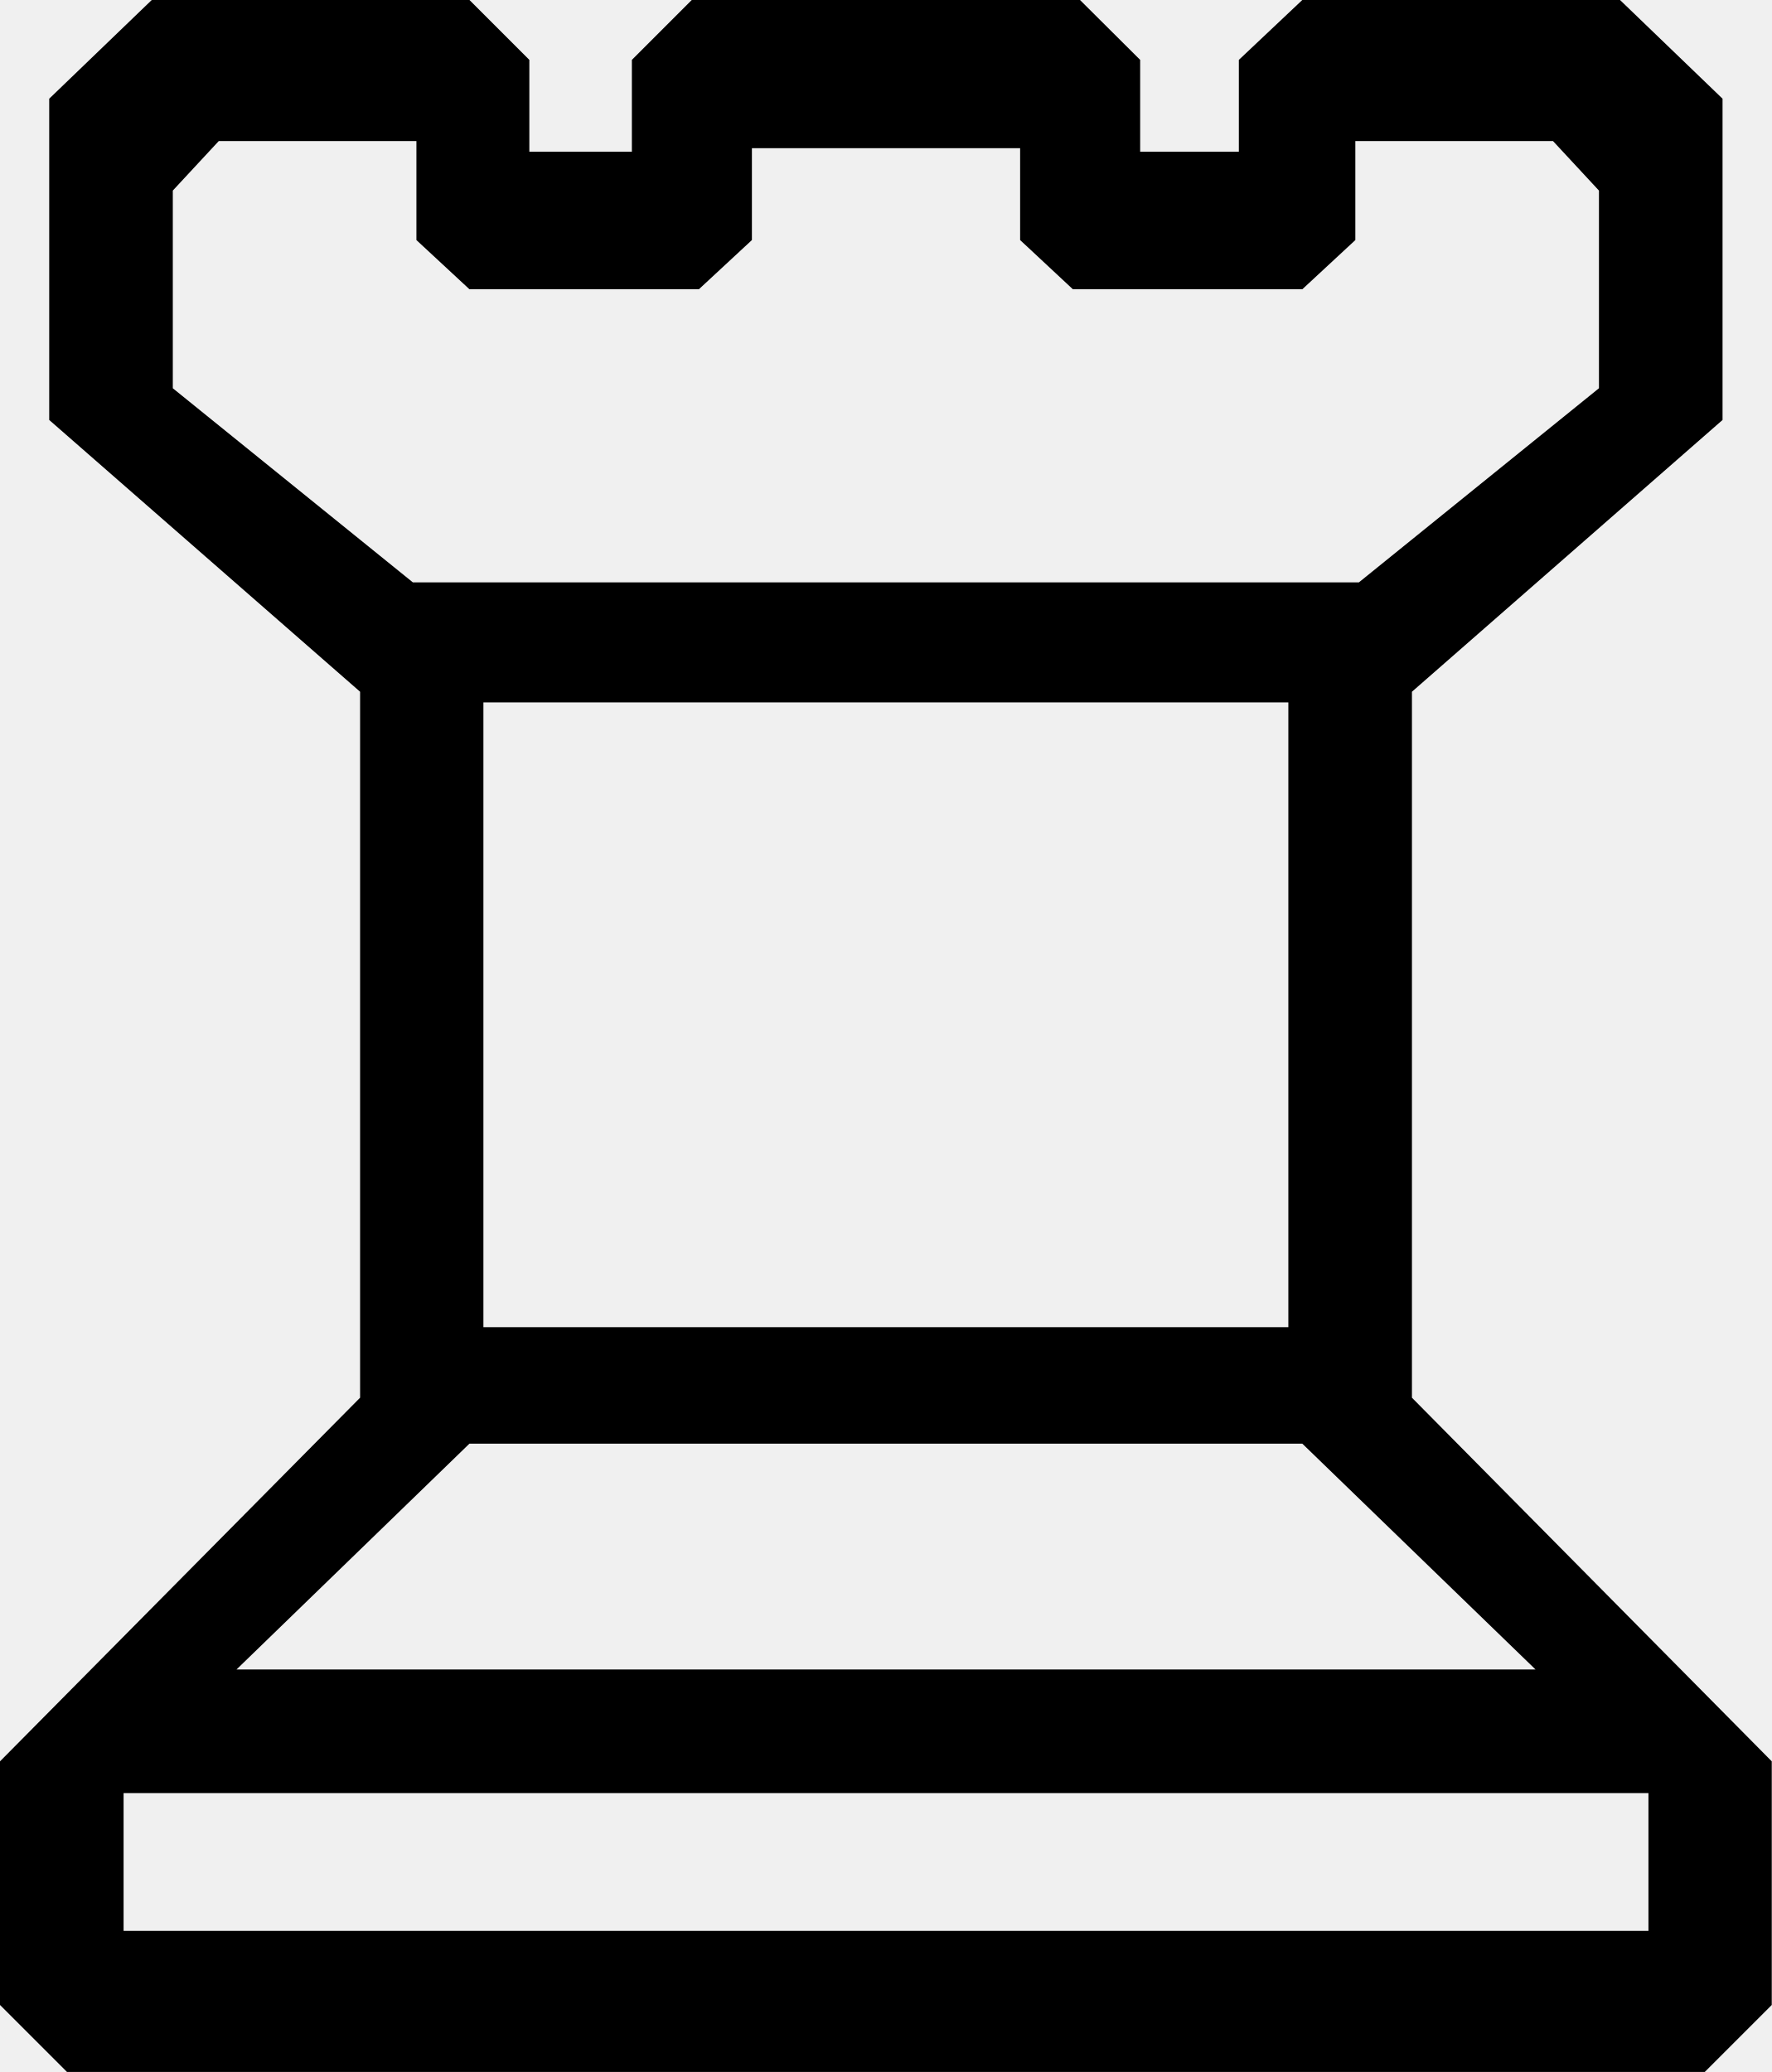
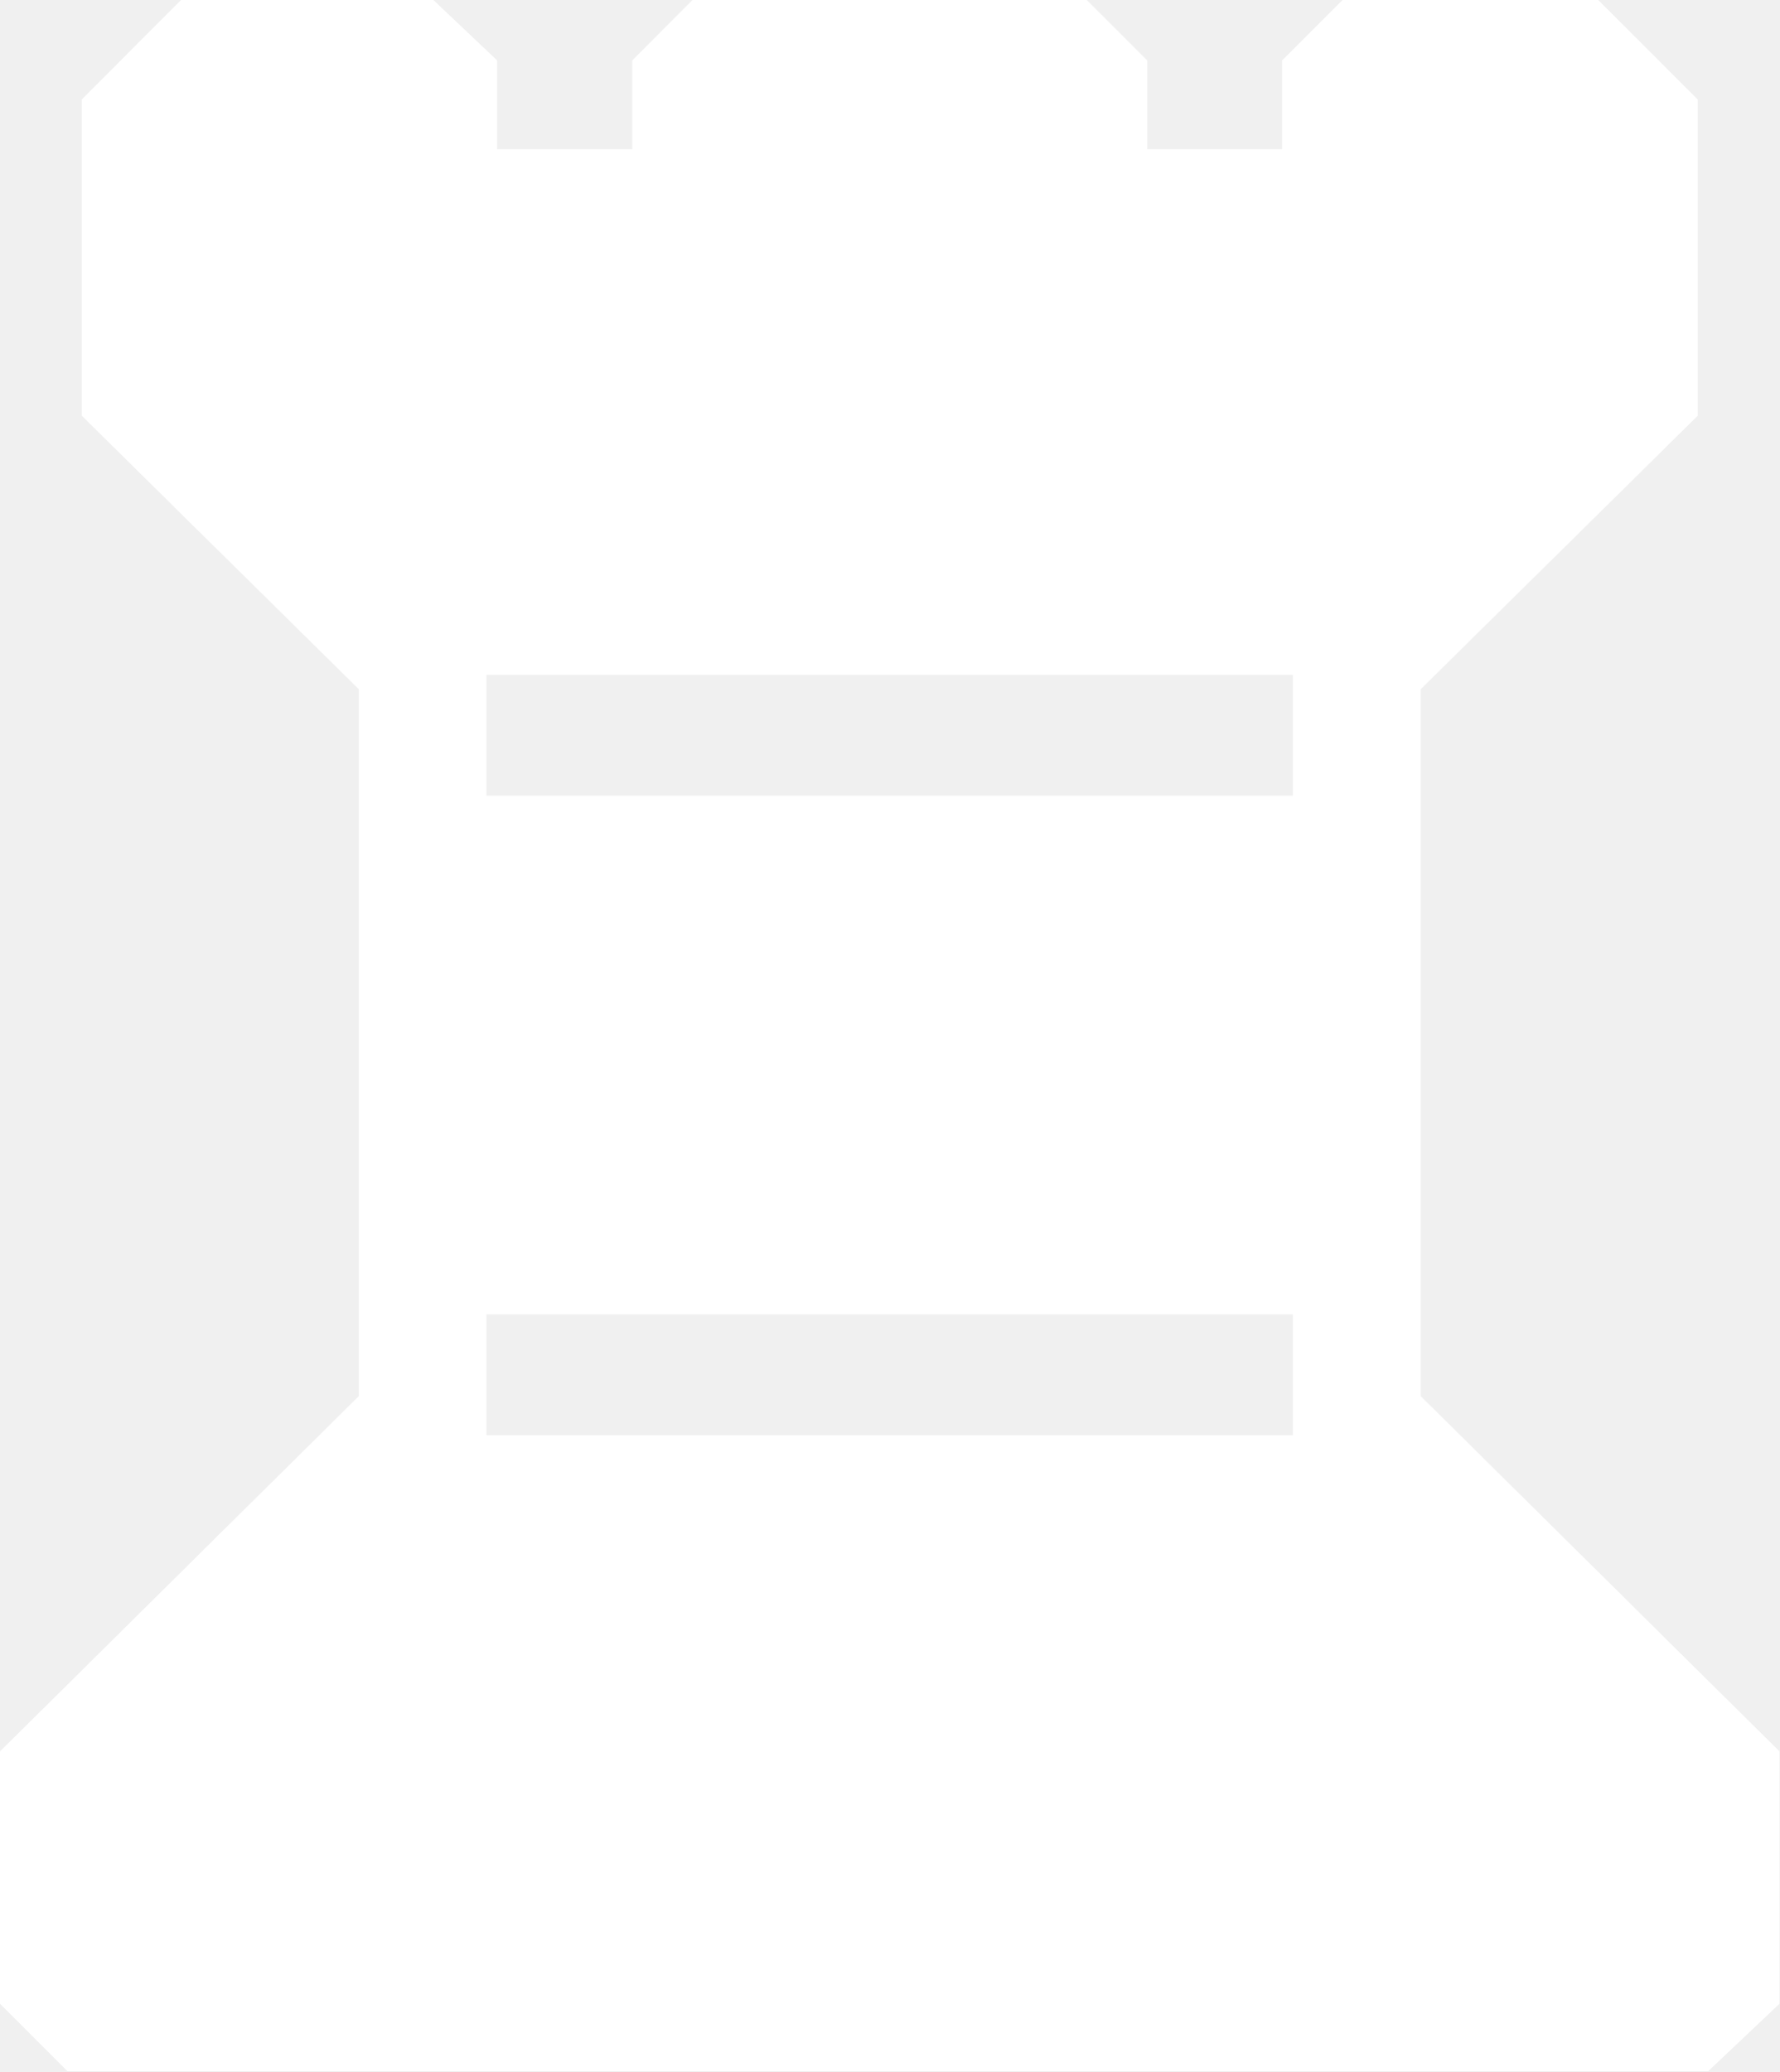
- <svg xmlns="http://www.w3.org/2000/svg" id="svg1" viewBox="0 0 64.808 75.782" version="1.0">
-   <g id="layer1" transform="translate(-412.73 -223.37)">
-     <path id="path1705" style="fill:#000000" d="m430.41 249.06v22.85h29.44v-22.85h-29.44m-15.23 50.09l-2.45-2.45v-8.91l13.17-13.3v-25.82l-11.37-9.94v-11.75l3.75-3.61h11.62l2.19 2.19v3.36h3.75v-3.36l2.19-2.19h14.2l2.2 2.19v3.36h3.61v-3.36l2.32-2.19h11.62l3.75 3.61v11.75l-11.36 9.94v25.82l13.16 13.3v8.91l-2.45 2.45h-59.9m2.07-10.2v5.04h55.77v-5.04h-55.77m12.65-12.78l-8.52 8.26h47.51l-8.53-8.26h-30.46m10.33-47.38v3.36l-1.94 1.8h-8.39l-1.94-1.8v-3.62h-7.23l-1.68 1.81v7.23l8.78 7.1h34.6l8.78-7.1v-7.23l-1.68-1.81h-7.23v3.62l-1.94 1.8h-8.39l-1.93-1.8v-3.36h-9.81" />
+ <svg xmlns="http://www.w3.org/2000/svg" id="svg1" viewBox="0 0 64.679 75.265" version="1.0">
+   <g id="layer1" transform="translate(-412.42 -81.055)">
+     <path id="path1734" style="fill:#ffffff" d="m414.87 156.32l-2.45-2.45v-9.17l13.04-12.91v-25.69l-10.07-9.94v-11.49l3.61-3.615h9.17l2.32 2.195v3.228h4.91v-3.228l2.19-2.195h14.33l2.2 2.195v3.228h4.9v-3.228l2.2-2.195h9.29l3.62 3.615v11.49l-10.07 9.94v25.69l13.04 12.91v9.17l-2.59 2.45h-59.64m15.23-27.5v4.39h29.31v-4.39h-29.31m0-23.24v4.39h29.31v-4.39h-29.31" />
  </g>
</svg>
